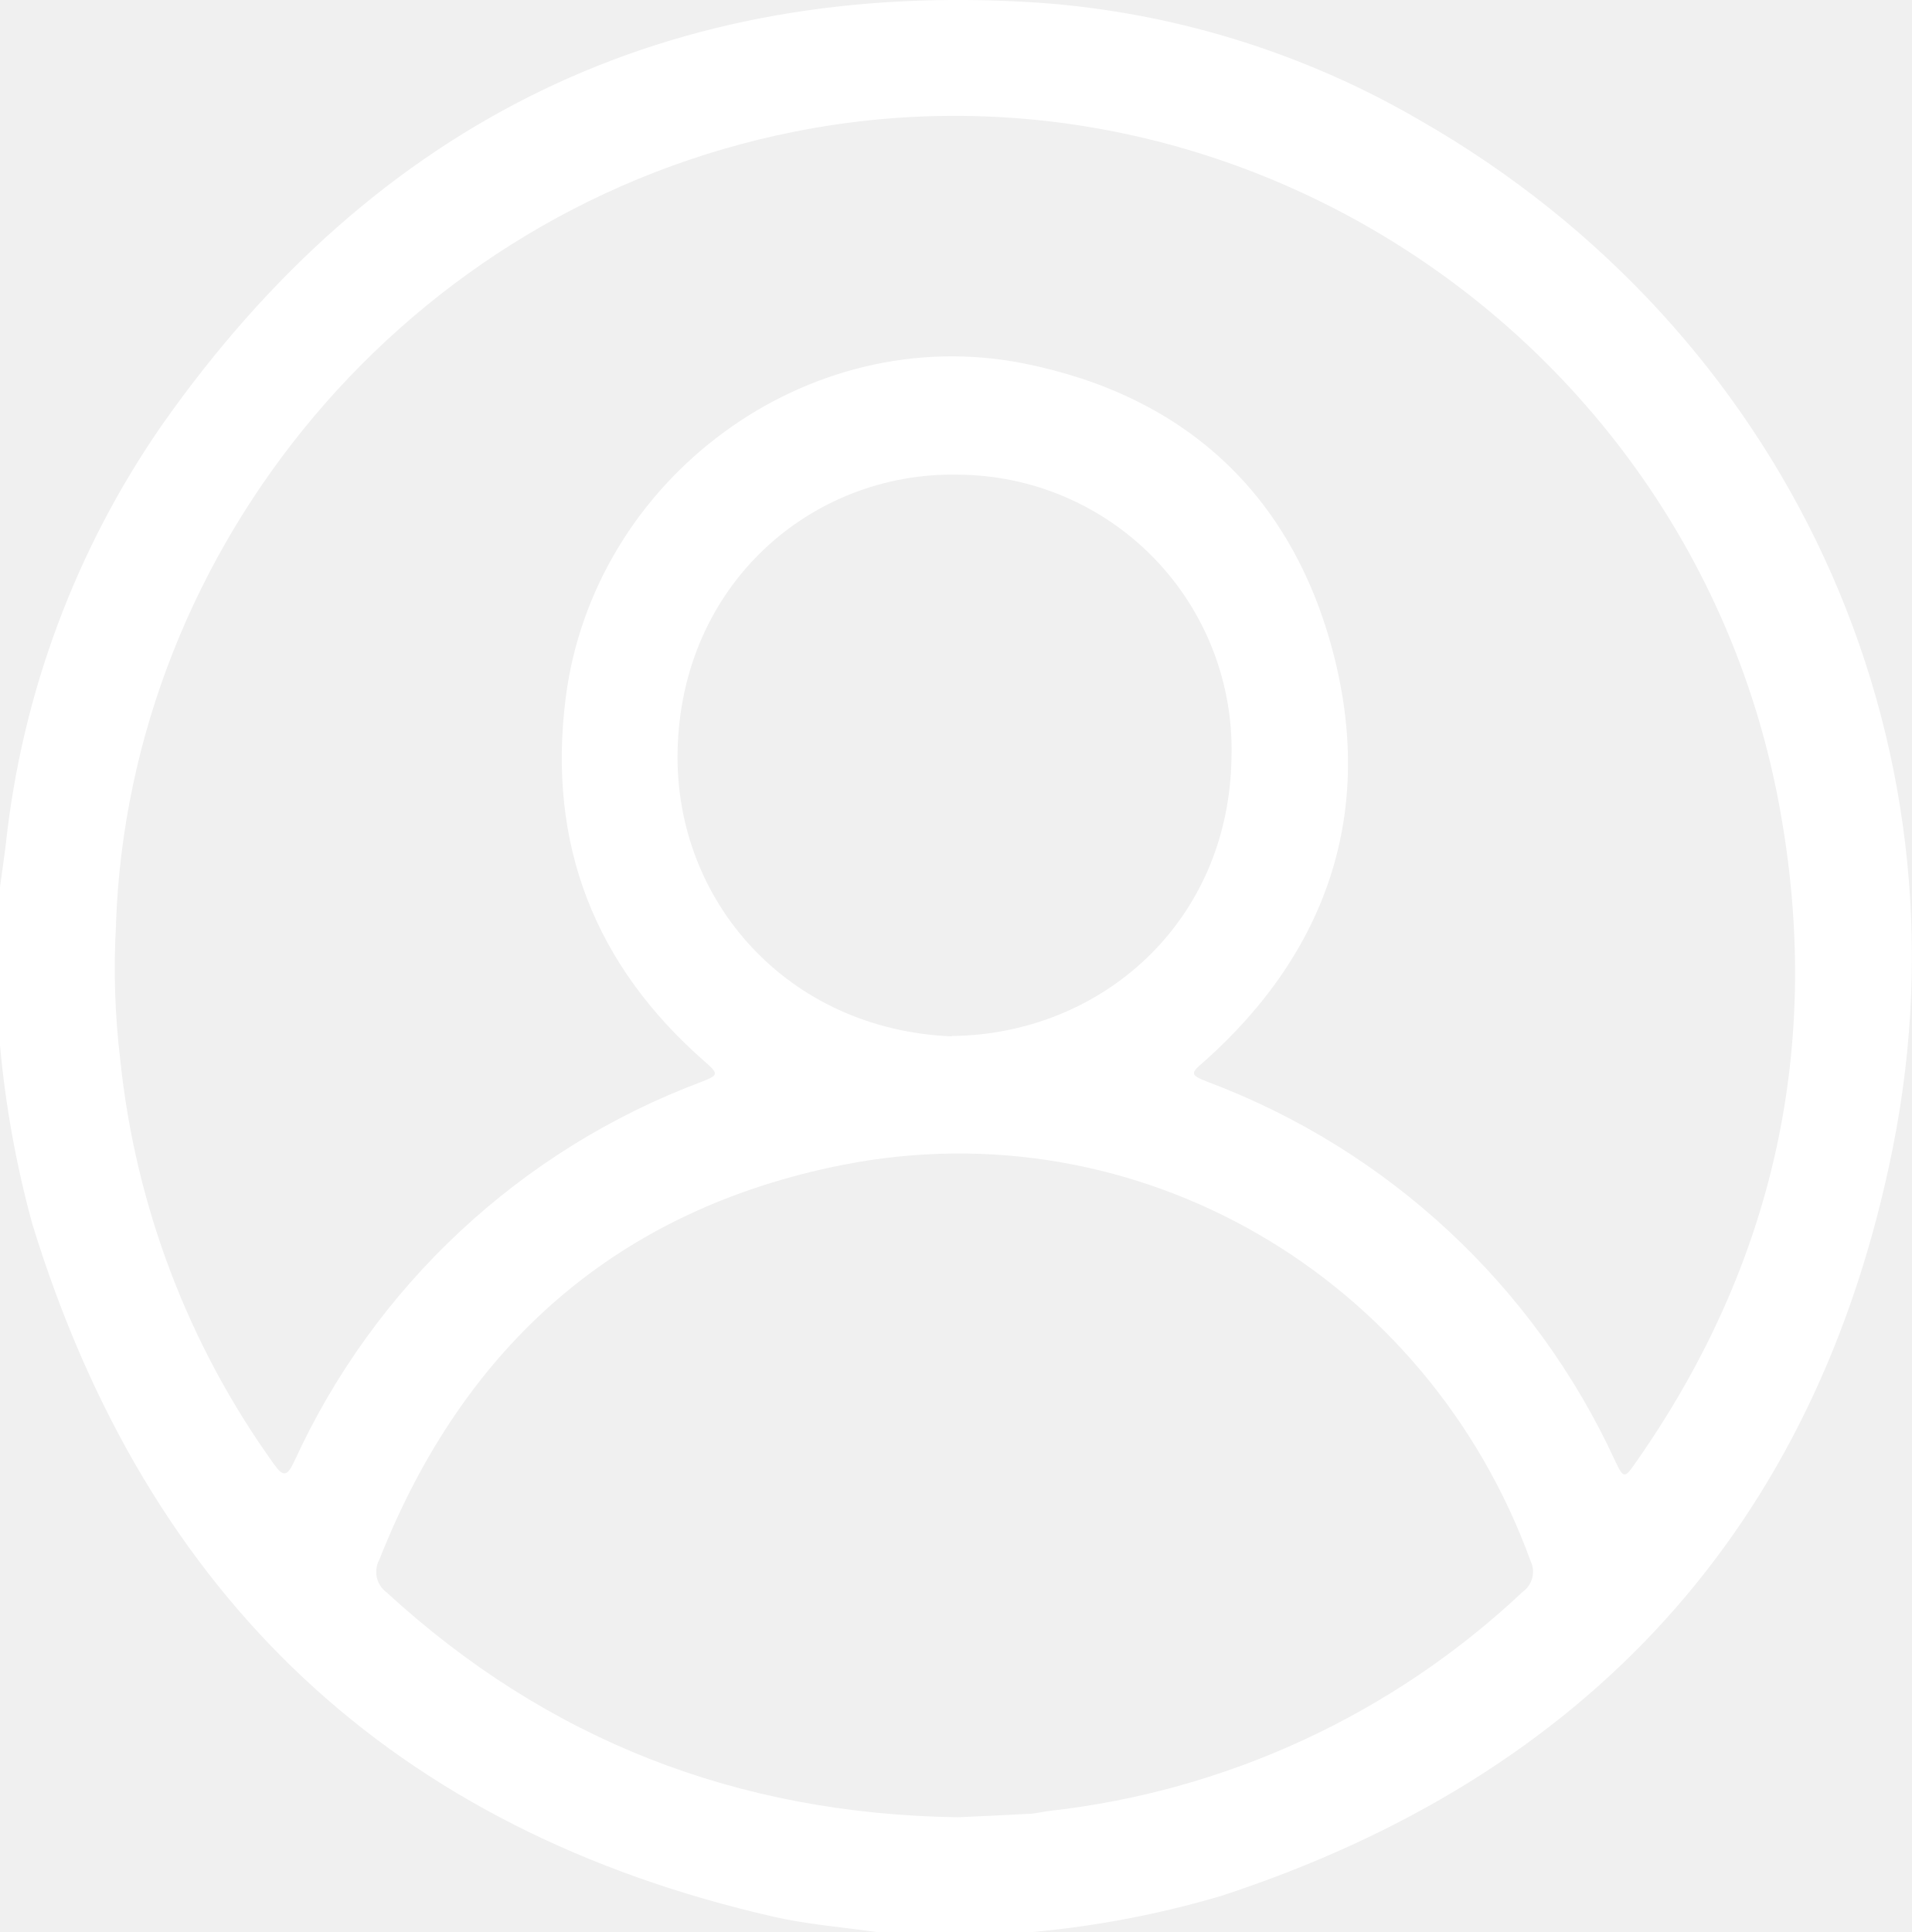
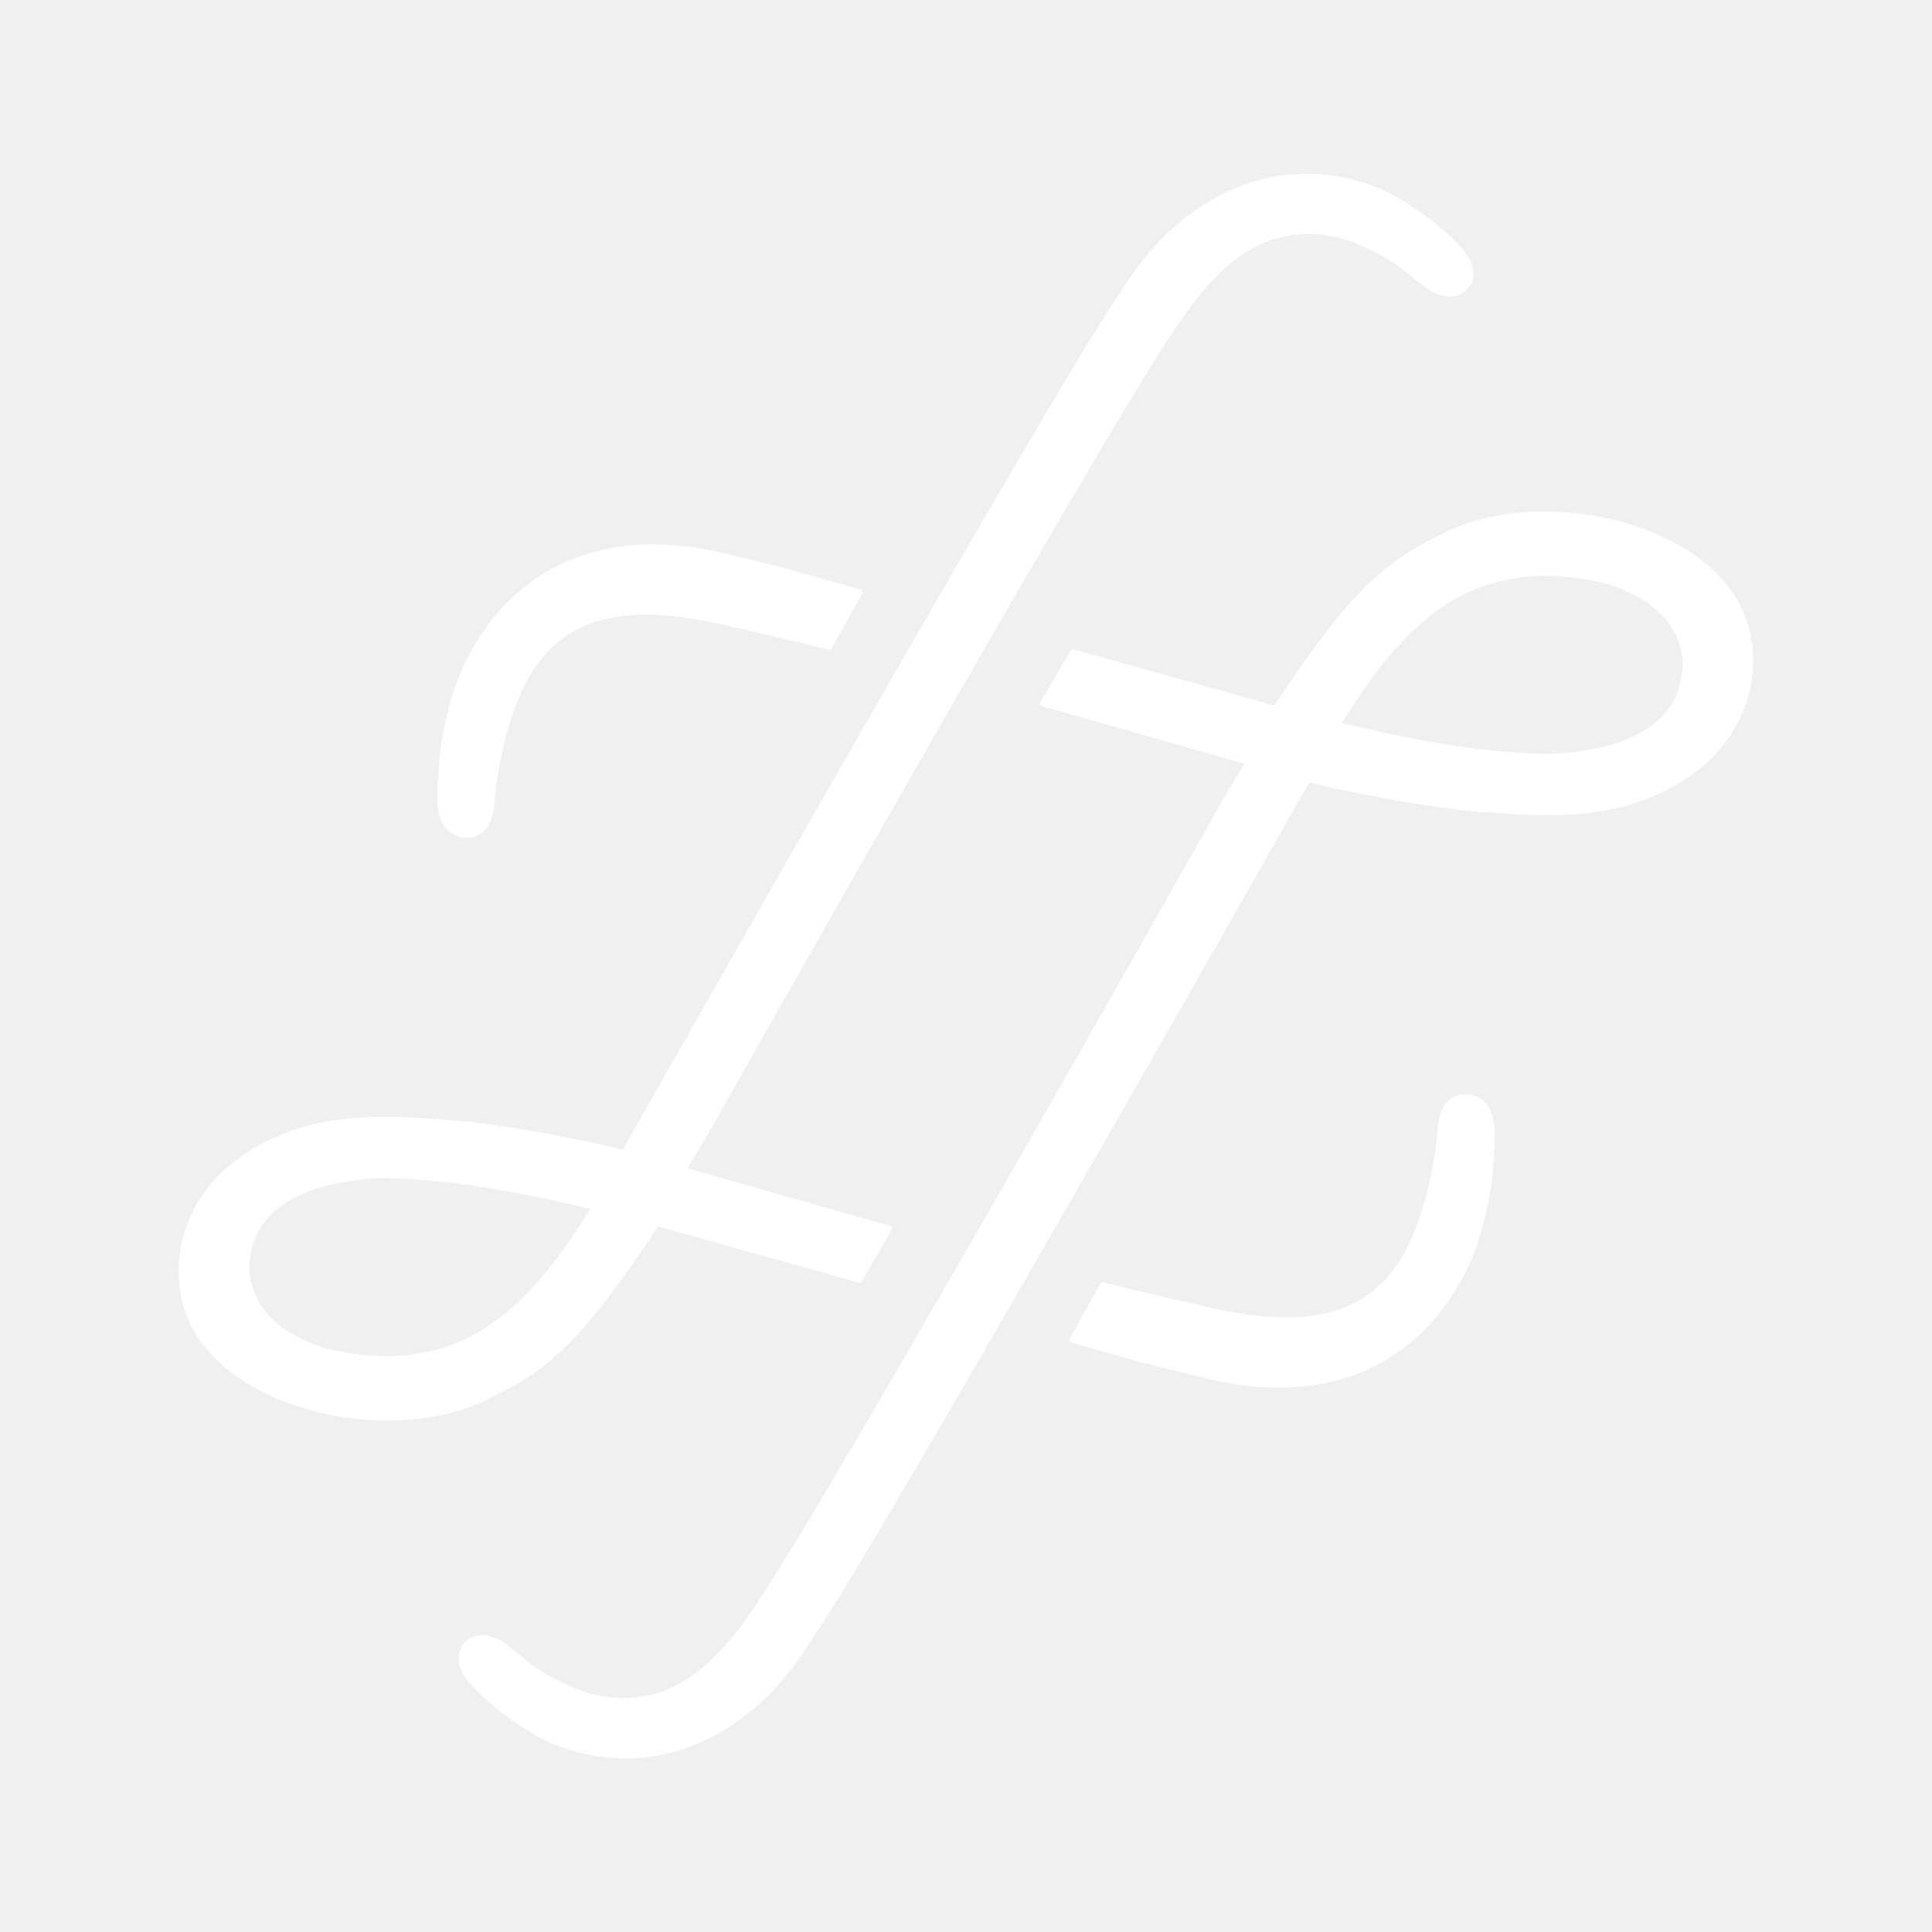
- <svg xmlns="http://www.w3.org/2000/svg" id="Layer_1" data-name="Layer 1" viewBox="0 0 154.46 156.09">
+ <svg xmlns="http://www.w3.org/2000/svg" id="Layer_1" data-name="Layer 1" viewBox="0 0 287.91 287.91">
  <defs>
-     <style>.cls-1{fill:none;}.cls-2{clip-path:url(#clip-path);}.cls-3{fill:#ffffff;}</style>
-     <clipPath id="clip-path">
-       <rect class="cls-1" width="154.46" height="156.09" />
-     </clipPath>
+     <style>.cls-1{fill:#ffffff;}</style>
  </defs>
-   <g class="cls-2">
-     <path class="cls-3" d="M76.89,83.7c12-.12,22.41-9.11,22.6-22.52A22.21,22.21,0,0,0,77.41,38.35C65.63,38.1,55,47.15,54.74,60.73c-.23,12,8.82,22.45,22.15,23m.49,63.09c1.69-.08,3.64-.16,5.6-.27.59,0,1.19-.17,1.78-.24A66.52,66.52,0,0,0,123,128.62a2,2,0,0,0,.65-2.51c-8.37-23-31.7-36.69-55.55-32C50,97.69,37.52,108.58,30.65,126a2.06,2.06,0,0,0,.58,2.65c13,11.94,28.35,17.91,46.15,18.17m-68-72.24a61.71,61.71,0,0,0,.34,11.08,67.9,67.9,0,0,0,12.39,32.6c.75,1.06,1.07,1.06,1.64-.14A58.91,58.91,0,0,1,56.68,87.4c1.38-.54,1.39-.64.27-1.62C48.06,78,44.22,68.24,45.69,56.47c2.22-17.81,19.51-30.58,37-27.11,12.92,2.57,21.62,10.45,25,23.32s-.38,24.13-10.37,33.05c-1.19,1-1.2,1.12.28,1.69A59.15,59.15,0,0,1,130.47,118c.7,1.47.76,1.48,1.68.16,11.22-16,15.15-33.8,11.61-53-6.84-37.18-42.94-61.79-79.54-54.53-31.42,6.24-53.79,33.66-54.85,64M0,84.46V71.66c.16-1.16.33-2.31.47-3.46A73.17,73.17,0,0,1,13.09,34.33C30.4,9.71,54.06-1.78,83.93.22a71.16,71.16,0,0,1,30.84,9.53c29.35,16.82,44.86,49.6,38.13,83.07-6.17,30.69-24.81,50.72-54.26,60.36a79.39,79.39,0,0,1-15.2,2.91H70.79c-2.78-.4-5.59-.61-8.32-1.24q-45.91-10.51-59.87-56A83.07,83.07,0,0,1,0,84.46" />
-   </g>
+   <path class="cls-1" d="M29.45,199.27c8,12,30.15,15.71,43.05,9.34,8.26-4,13.29-7.22,25.57-25.84,9.9,2.77,20.14,5.65,29.93,8.37a.36.36,0,0,0,.42-.17l4.47-7.73a.38.38,0,0,0-.21-.55c-10-2.81-20.35-5.78-30.2-8.59.62-1.11,2.07-3.47,3.36-5.65,1.28-2.35,56.43-100.16,69-119.07,3.59-5.4,8.06-11.2,14.35-13.55a18.29,18.29,0,0,1,13.31.63,29.66,29.66,0,0,1,5.81,3.15c1.85,1.28,3.41,3,5.41,4,1.68.87,4.08.87,5.23-.87,1.85-2.8-.82-5.7-2.81-7.51A43.65,43.65,0,0,0,207.5,29a25.36,25.36,0,0,0-2.82-1.27c-15.29-5.64-29.56,2.22-37.88,16.08-8.76,12.36-69.73,120-74,127.52A208.32,208.32,0,0,0,70,167.16c-11.56-.94-21.72-1.89-31.54,3.59-13.07,7.27-14.08,20.85-9,28.52m27.86-23.72c8.83.29,15.58,1.12,30.66,4.59-9.44,15.21-19.66,25.5-39.48,20.8-5.19-1.67-10.61-4.75-11.33-11.4-.28-12,13.4-13.76,20.15-14" />
+   <path class="cls-1" d="M159.43,199.43l4.56-8.14a.4.4,0,0,1,.46-.2c6.56,1.69,11.87,2.83,15.26,3.63,23.62,5.6,31-3.88,34.19-23.15.35-2.15.11-4.52,1.13-6.52a3.75,3.75,0,0,1,4.41-1.85c4.15,1.2,3.32,6.62,3.12,9.84a46.84,46.84,0,0,1-3.49,15.16c-7.94,17-23.61,21.63-40.92,16.78-3-.59-9.54-2.32-18.45-4.9a.46.46,0,0,1-.27-.65" />
+   <path class="cls-1" d="M258.46,88.65c-8-12-30.15-15.72-43-9.35-8.26,4-13.28,7.22-25.57,25.84-9.9-2.77-20.13-5.65-29.93-8.37a.36.36,0,0,0-.42.18L155,104.67a.38.38,0,0,0,.21.55c10,2.81,20.35,5.78,30.2,8.59-.62,1.12-2.06,3.47-3.35,5.65-1.29,2.35-56.44,100.16-69,119.07-3.59,5.4-8,11.2-14.35,13.55a18.29,18.29,0,0,1-13.31-.63,30.45,30.45,0,0,1-5.81-3.14c-1.84-1.29-3.41-3-5.4-4.05-1.69-.88-4.09-.87-5.24.87-1.85,2.79.82,5.69,2.81,7.5a43.7,43.7,0,0,0,8.64,6.31,27.26,27.26,0,0,0,2.82,1.26c15.29,5.64,29.56-2.21,37.88-16.08,8.76-12.36,69.74-120,74-127.52a209,209,0,0,0,22.79,4.15c11.55.94,21.71,1.9,31.53-3.59,13.07-7.26,14.08-20.85,9-28.51M230.6,112.36c-8.82-.28-15.58-1.12-30.65-4.59,9.43-15.21,19.65-25.5,39.47-20.8,5.19,1.68,10.61,4.75,11.33,11.4.28,12-13.4,13.76-20.15,14" />
+   <path class="cls-1" d="M128.48,88.48l-4.55,8.14a.43.43,0,0,1-.47.21c-6.56-1.69-11.87-2.84-15.25-3.64-23.62-5.59-31,3.88-34.19,23.16-.36,2.14-.12,4.51-1.14,6.51a3.74,3.74,0,0,1-4.41,1.85c-4.15-1.2-3.31-6.62-3.11-9.83a46.56,46.56,0,0,1,3.48-15.17c7.94-17,23.61-21.63,40.92-16.78,3,.59,9.54,2.33,18.45,4.9a.46.46,0,0,1,.27.65" />
</svg>
